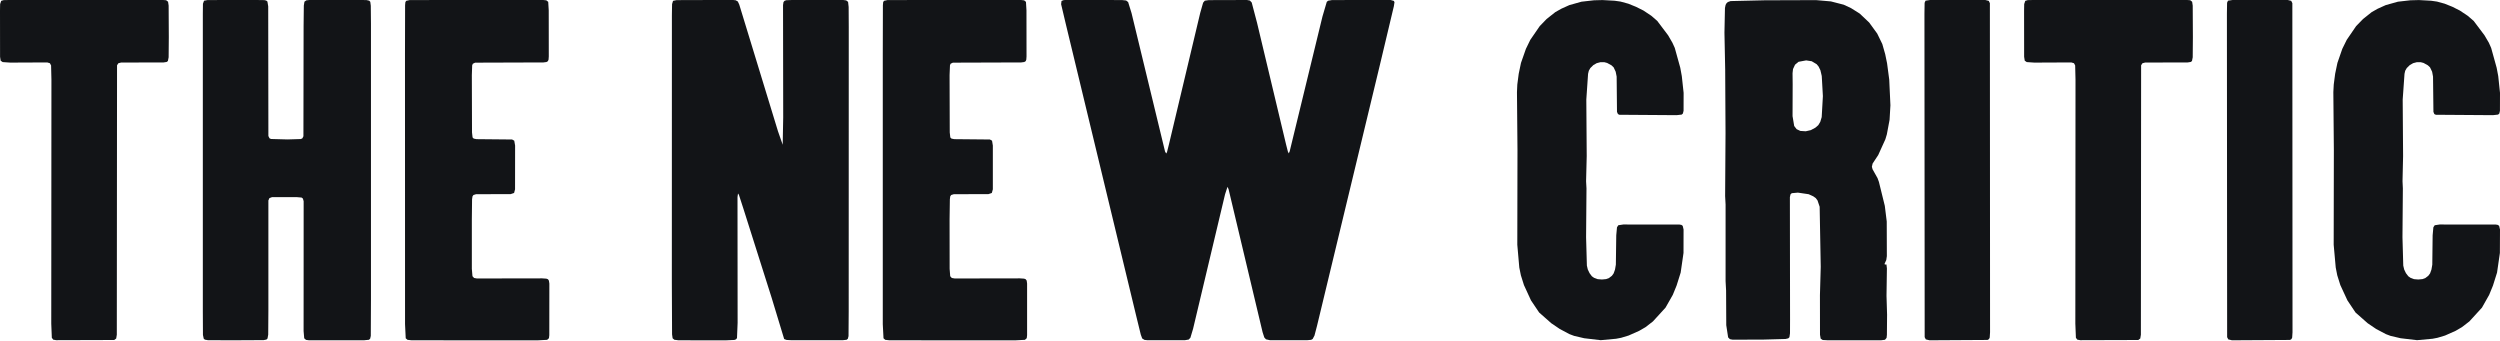
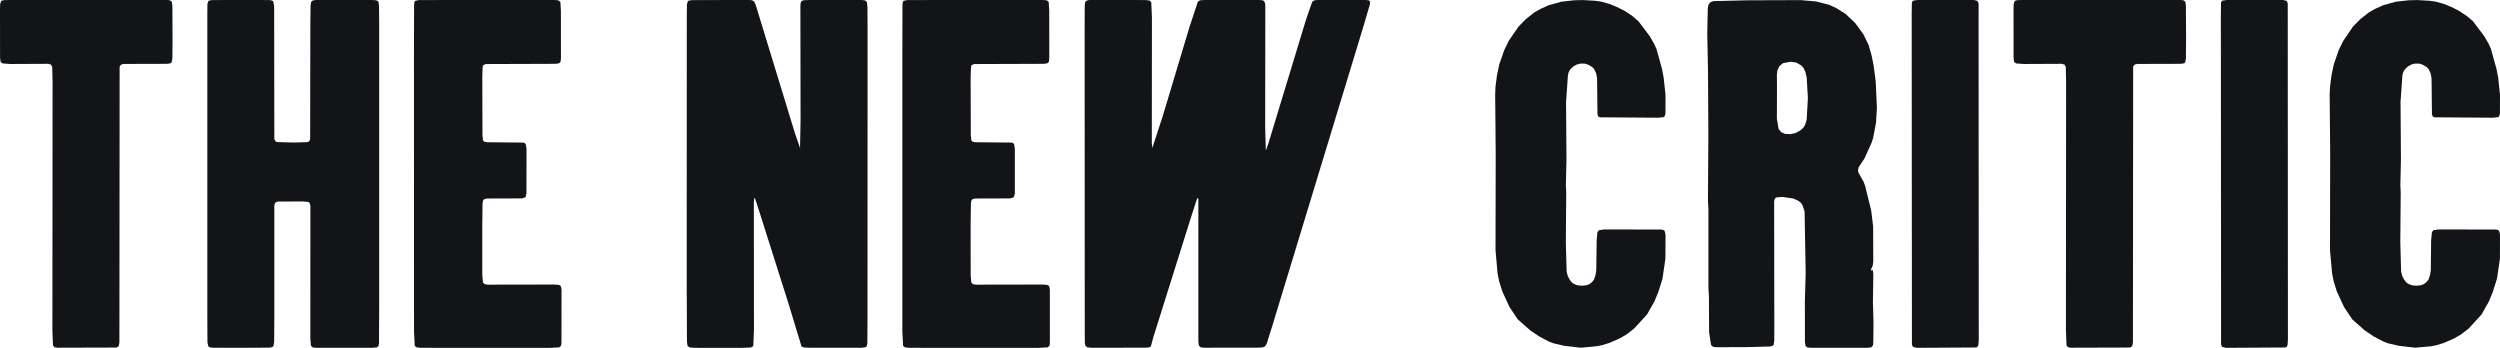
- <svg xmlns="http://www.w3.org/2000/svg" viewBox="0 0 4408.8 600" width="4408.8" height="600" role="img" aria-label="The New Critic">
+ <svg xmlns="http://www.w3.org/2000/svg" viewBox="0 0 4313.2 600" width="4313.2" height="600" role="img" aria-label="The New Critic">
  <g id="name" fill="#121417">
    <g id="THE">
      <path id="THE-1-T" d="M2.1 1.5L6.4 0.2 16.1 0.0 283.6 -0.3 293.0 0.4 296.4 3.1 297.4 9.9 297.7 65.4 297.4 101.0 296.1 107.6 293.8 109.3 288.6 110.1 213.5 110.3 208.8 111.5 206.4 115.1 206.0 590.3 204.9 597.0 201.4 599.6 99.0 599.9 93.9 599.0 91.4 595.7 90.4 570.7 90.7 140.7 90.1 115.4 88.0 111.5 83.3 110.1 18.1 110.4 4.7 109.5 1.2 107.1 0.1 100.2 0.0 18.9 0.2 7.2Z" />
      <path id="THE-2-H" d="M359.8 1.3L365.8 0.1 444.7 -0.1 466.3 0.2 469.5 1.0 471.6 2.7 473.0 11.2 473.3 239.9 475.3 243.9 477.9 245.1 507.0 245.9 530.3 245.2 533.1 244.1 535.1 240.3 535.4 45.2 535.8 9.7 536.9 3.0 540.2 0.6 545.7 0.0 616.7 -0.2 646.2 0.1 651.1 1.2 653.0 3.2 653.9 10.1 654.2 41.7 654.2 529.4 653.9 592.4 652.8 597.2 650.7 599.2 641.7 600.1 545.0 600.1 539.7 599.4 536.5 596.6 535.4 583.8 535.5 354.9 534.2 350.2 531.9 348.4 522.8 347.6 479.6 347.7 475.1 349.4 473.3 353.5 473.3 546.7 473.0 590.1 471.8 596.9 469.9 598.8 465.0 599.8 407.9 600.1 366.5 599.9 361.4 599.0 359.3 597.3 357.9 590.7 357.7 549.3 357.7 24.1 357.9 6.6Z" />
      <path id="THE-3-E" d="M716.3 1.5L722.5 0.1 956.2 -0.2 963.5 0.6 966.8 3.3 967.7 18.3 967.8 99.5 967.4 105.1 966.2 107.9 963.7 109.4 958.4 110.1 837.9 110.5 833.9 112.4 832.7 115.2 832.1 132.6 832.4 233.6 833.4 242.4 835.4 244.4 840.3 245.4 903.1 246.0 906.9 248.1 908.4 256.7 908.3 333.9 906.6 340.3 900.6 342.3 839.5 342.5 834.9 343.9 833.3 346.2 832.5 351.3 832.1 386.9 832.1 474.1 833.2 487.1 836.0 490.2 841.1 491.1 956.0 490.9 963.5 491.4 966.4 492.5 968.0 494.9 968.8 500.1 968.7 591.1 968.1 596.4 964.9 599.3 947.9 600.2 725.9 600.1 718.7 599.3 715.5 596.6 714.3 571.8 714.2 96.2 714.4 9.1 714.9 3.8Z" />
    </g>
    <g id="NEW">
      <path id="NEW-1-N" d="M1186.9 1.5L1193.1 0.2 1292.0 -0.1 1297.5 0.5 1301.2 2.7 1303.7 8.1 1371.9 231.2 1380.3 255.3 1381.2 207.1 1380.9 8.9 1381.7 3.7 1383.5 1.5 1386.4 0.4 1401.8 -0.2 1487.0 0.0 1492.3 0.7 1495.6 3.3 1496.6 12.3 1496.8 47.9 1496.7 549.3 1496.4 592.7 1495.2 597.4 1493.0 599.2 1485.9 600.0 1394.7 599.9 1387.1 599.5 1382.9 597.9 1360.8 525.1 1311.2 368.6 1303.1 343.6 1301.5 341.2 1300.6 347.5 1300.8 569.4 1299.7 596.2 1298.0 598.4 1295.2 599.5 1279.7 600.2 1196.5 600.1 1189.3 599.2 1186.2 596.6 1185.2 589.7 1184.8 498.5 1184.9 26.9 1185.2 7.3Z" />
      <path id="NEW-2-E" d="M1558.9 1.5L1565.0 0.1 1798.8 -0.2 1806.1 0.6 1809.3 3.3 1810.2 18.3 1810.3 99.5 1809.9 105.1 1808.8 107.9 1806.2 109.4 1800.9 110.1 1680.4 110.5 1676.4 112.4 1675.3 115.2 1674.6 132.6 1674.9 233.6 1675.9 242.4 1677.9 244.4 1682.8 245.4 1745.7 246.0 1749.5 248.1 1750.9 256.7 1750.9 333.9 1749.1 340.3 1743.2 342.3 1682.0 342.5 1677.4 343.9 1675.8 346.2 1675.1 351.3 1674.6 386.9 1674.7 474.1 1675.7 487.1 1678.5 490.2 1683.7 491.1 1798.5 490.9 1806.1 491.4 1808.9 492.5 1810.6 494.9 1811.3 500.1 1811.3 591.1 1810.7 596.4 1807.5 599.3 1790.4 600.2 1568.5 600.1 1561.2 599.3 1558.1 596.6 1556.8 571.8 1556.8 96.2 1557.0 9.1 1557.5 3.8Z" />
-       <path id="NEW-3-W" d="M1872.0 1.7L1875.8 0.2 1881.5 -0.2 1978.8 0.1 1986.0 0.9 1989.5 3.7 1995.5 23.1 2054.6 267.2 2056.6 270.7 2058.0 268.4 2061.5 254.4 2116.6 22.8 2121.7 4.8 2124.7 1.2 2131.7 0.2 2199.1 0.0 2204.2 1.0 2207.4 4.4 2216.8 40.1 2268.0 254.7 2271.2 267.3 2272.8 270.5 2274.4 266.8 2332.2 29.1 2339.8 3.3 2342.1 1.3 2349.0 0.1 2452.1 -0.1 2458.1 1.6 2459.2 3.9 2458.1 11.0 2433.3 115.2 2322.6 574.6 2318.1 591.8 2314.9 597.8 2312.2 599.3 2304.7 600.0 2239.3 599.9 2232.6 598.4 2229.6 595.1 2226.6 585.8 2166.6 333.6 2164.7 329.5 2160.4 342.7 2104.0 579.9 2099.3 595.6 2096.3 598.8 2089.3 600.0 2023.8 600.0 2018.3 599.4 2014.3 596.9 2011.8 590.1 2003.8 557.4 1879.5 42.1 1871.3 7.4Z" />
+       <path id="NEW-3-W" d="M1873.6 1.7L1877.8 0.2 1883.5 -0.2 1976.6 0.1 1983.6 1.0 1986.3 4.1 1987.4 31.0 1987.2 247.0 1988.0 255.4 2005.7 201.5 2051.8 47.9 2066.4 3.6 2068.6 1.3 2071.8 0.3 2083.4 -0.2 2172.5 -0.0 2178.0 0.4 2180.7 1.7 2182.7 5.6 2183.0 13.2 2182.8 219.3 2183.9 259.8 2188.5 246.9 2253.6 32.7 2264.0 3.0 2267.9 0.5 2275.4 -0.2 2356.6 -0.0 2361.7 0.7 2363.6 2.2 2363.5 7.4 2351.4 48.5 2195.6 560.5 2185.5 592.8 2183.0 597.0 2180.5 598.7 2175.4 599.7 2165.6 599.8 2076.5 599.9 2071.3 599.1 2068.4 596.2 2067.5 589.1 2067.5 343.9 2066.8 341.0 2064.8 344.0 2056.1 370.9 1989.8 581.8 1985.6 597.5 1983.3 599.1 1978.2 599.8 1885.1 600.0 1875.9 599.3 1872.7 596.6 1871.7 591.6 1871.5 573.9 1871.3 44.8 1871.5 9.2 1872.2 4.0Z" />
    </g>
    <g id="CRITIC">
-       <path id="CRITIC-1-C" d="M2811.1 0.5L2826.1 0.1 2847.5 1.3 2857.9 2.8 2871.5 6.5 2885.1 12.0 2898.3 18.6 2912.1 27.8 2922.6 36.9 2941.7 62.2 2949.3 75.3 2953.5 84.5 2963.2 119.5 2965.9 134.3 2969.1 163.8 2969.0 195.4 2967.8 200.2 2965.7 202.1 2956.7 203.1 2855.9 202.4 2853.3 201.2 2851.6 197.3 2851.0 135.1 2849.3 126.5 2845.7 118.8 2841.9 115.2 2834.2 111.0 2829.3 109.7 2822.3 109.7 2815.8 111.4 2809.9 114.8 2804.6 120.0 2801.9 124.8 2800.6 130.2 2797.5 175.6 2798.2 275.2 2797.1 319.6 2797.8 332.4 2797.1 418.4 2798.5 468.4 2800.1 475.2 2803.2 481.7 2807.3 487.2 2811.1 489.9 2817.5 492.3 2825.0 492.9 2832.4 492.2 2837.2 490.5 2842.6 486.4 2845.7 482.1 2848.1 475.4 2849.6 466.7 2850.3 415.0 2851.6 400.8 2854.0 397.2 2862.7 395.9 2961.8 396.0 2965.2 396.6 2967.5 398.3 2969.0 404.7 2968.9 446.1 2963.9 480.7 2956.7 503.6 2950.0 520.0 2937.2 542.5 2915.0 566.8 2902.0 576.9 2890.6 583.5 2872.1 591.7 2858.9 595.7 2850.0 597.4 2822.8 599.9 2793.8 596.5 2775.9 592.3 2767.7 589.2 2750.6 580.1 2735.7 570.0 2714.3 551.1 2699.9 529.7 2687.5 502.7 2682.1 485.5 2679.3 471.8 2675.8 431.7 2676.1 264.7 2675.2 162.5 2675.8 149.1 2678.3 130.0 2682.3 110.9 2691.0 86.1 2698.7 70.3 2715.4 46.0 2727.5 33.5 2742.8 21.4 2753.4 15.4 2767.6 9.0 2789.0 3.0Z" />
-       <path id="CRITIC-2-R" d="M3112.0 0.5L3202.6 0.2 3228.9 2.5 3251.4 8.3 3264.3 14.3 3279.7 24.0 3296.3 39.7 3310.5 59.2 3319.5 77.7 3324.6 95.6 3327.9 111.7 3331.7 140.4 3333.8 185.7 3332.3 211.3 3327.5 236.9 3324.9 245.6 3312.3 273.4 3302.4 288.4 3301.1 294.1 3302.3 298.5 3311.1 314.2 3313.5 320.8 3323.9 363.0 3327.3 390.6 3327.5 451.7 3326.5 458.5 3323.5 465.1 3323.9 466.5 3326.8 466.4 3327.6 473.4 3326.9 521.6 3327.9 554.9 3327.6 590.6 3327.0 595.9 3324.2 599.2 3317.1 600.1 3223.8 600.1 3214.4 599.6 3210.8 597.2 3209.6 590.3 3209.5 520.3 3210.9 470.6 3209.0 364.6 3205.2 353.4 3202.1 349.3 3197.7 346.2 3189.6 342.5 3170.6 339.7 3159.8 340.7 3157.6 342.7 3156.5 347.7 3156.8 564.0 3156.7 587.8 3155.7 594.7 3153.6 596.7 3148.8 597.8 3108.4 598.9 3055.3 599.0 3050.7 598.1 3047.6 595.0 3044.3 573.5 3044.0 512.5 3043.1 495.7 3043.1 360.7 3042.3 345.9 3043.0 234.8 3042.4 122.8 3041.1 57.6 3042.0 14.1 3043.1 8.7 3044.7 5.8 3047.1 3.6 3051.9 1.9ZM3161.4 148.2L3161.2 204.8 3164.1 222.2 3168.4 227.8 3174.9 230.9 3184.5 231.5 3193.4 229.5 3201.4 225.2 3206.6 220.7 3210.1 214.9 3212.6 206.5 3214.7 169.5 3212.7 134.0 3210.3 123.8 3207.1 117.3 3203.7 113.2 3195.0 108.0 3185.2 106.5 3171.7 109.0 3165.6 114.1 3162.0 121.8 3161.2 129.2Z" />
-       <path id="CRITIC-3-I" d="M3395.7 1.2L3403.7 -0.0 3500.7 -0.1 3507.2 1.5 3509.2 5.6 3509.5 585.9 3508.9 595.3 3507.6 598.0 3505.1 599.5 3402.7 600.1 3396.2 598.5 3394.2 594.6 3393.8 24.2 3394.1 4.9Z" />
-       <path id="CRITIC-4-T" d="M3571.6 1.5L3575.9 0.2 3585.6 0.0 3853.1 -0.3 3862.5 0.4 3865.9 3.1 3866.9 9.9 3867.2 65.4 3866.9 101.0 3865.6 107.6 3863.3 109.3 3858.1 110.1 3783.0 110.3 3778.3 111.5 3775.9 115.1 3775.5 590.3 3774.4 597.0 3770.9 599.6 3668.5 599.9 3663.4 599.0 3660.9 595.7 3659.9 570.7 3660.2 140.7 3659.6 115.4 3657.5 111.5 3652.8 110.1 3587.6 110.4 3574.2 109.5 3570.7 107.1 3569.6 100.2 3569.5 18.9 3569.7 7.2Z" />
-       <path id="CRITIC-5-I" d="M3929.1 1.2L3937.1 -0.0 4034.1 -0.1 4040.6 1.5 4042.6 5.6 4042.9 585.9 4042.3 595.3 4041.0 598.0 4038.5 599.5 3936.1 600.1 3929.6 598.5 3927.6 594.6 3927.2 24.2 3927.5 4.9Z" />
-       <path id="CRITIC-6-C" d="M4250.8 0.5L4265.8 0.1 4287.3 1.3 4297.7 2.8 4311.2 6.5 4324.9 12.0 4338.0 18.6 4351.8 27.8 4362.4 36.9 4381.4 62.2 4389.1 75.3 4393.2 84.5 4402.9 119.5 4405.7 134.3 4408.8 163.8 4408.7 195.4 4407.6 200.2 4405.4 202.1 4396.4 203.1 4295.7 202.4 4293.0 201.2 4291.4 197.3 4290.7 135.1 4289.1 126.5 4285.4 118.8 4281.6 115.2 4274.0 111.0 4269.1 109.7 4262.0 109.7 4255.6 111.4 4249.7 114.8 4244.4 120.0 4241.6 124.8 4240.4 130.2 4237.2 175.6 4237.9 275.2 4236.9 319.6 4237.5 332.4 4236.8 418.4 4238.2 468.4 4239.8 475.2 4242.9 481.7 4247.1 487.2 4250.9 489.9 4257.2 492.3 4264.8 492.9 4272.1 492.2 4276.9 490.5 4282.3 486.4 4285.5 482.1 4287.9 475.4 4289.4 466.7 4290.0 415.0 4291.3 400.8 4293.7 397.2 4302.4 395.9 4401.5 396.0 4404.9 396.6 4407.3 398.3 4408.8 404.7 4408.6 446.1 4403.6 480.7 4396.4 503.6 4389.7 520.0 4377.0 542.5 4354.8 566.8 4341.7 576.9 4330.4 583.5 4311.9 591.7 4298.6 595.7 4289.8 597.4 4262.5 599.9 4233.6 596.5 4215.7 592.3 4207.5 589.2 4190.3 580.1 4175.4 570.0 4154.0 551.1 4139.7 529.7 4127.2 502.7 4121.8 485.5 4119.1 471.8 4115.5 431.7 4115.8 264.7 4114.9 162.5 4115.6 149.1 4118.1 130.0 4122.1 110.9 4130.7 86.1 4138.5 70.3 4155.1 46.0 4167.3 33.5 4182.5 21.4 4193.1 15.4 4207.3 9.0 4228.8 3.0Z" />
+       <path id="CRITIC-1-C" d="M2715.5 0.5L2730.5 0.1 2751.9 1.3 2762.4 2.8 2775.9 6.5 2789.5 12.0 2802.7 18.6 2816.5 27.8 2827.0 36.9 2846.1 62.2 2853.7 75.3 2857.9 84.5 2867.6 119.5 2870.3 134.3 2873.5 163.8 2873.4 195.4 2872.2 200.2 2870.1 202.1 2861.1 203.1 2760.3 202.4 2757.7 201.2 2756.1 197.3 2755.4 135.1 2753.8 126.5 2750.1 118.8 2746.3 115.2 2738.6 111.0 2733.7 109.7 2726.7 109.7 2720.2 111.4 2714.3 114.8 2709.0 120.0 2706.3 124.8 2705.1 130.2 2701.9 175.6 2702.6 275.2 2701.6 319.6 2702.2 332.4 2701.5 418.4 2702.9 468.4 2704.5 475.2 2707.6 481.7 2711.7 487.2 2715.5 489.9 2721.9 492.3 2729.4 492.9 2736.8 492.2 2741.6 490.5 2747.0 486.4 2750.1 482.1 2752.5 475.4 2754.0 466.7 2754.7 415.0 2756.0 400.8 2758.4 397.2 2767.1 395.9 2866.2 396.0 2869.6 396.6 2871.9 398.3 2873.5 404.7 2873.3 446.1 2868.3 480.7 2861.1 503.6 2854.4 520.0 2841.6 542.5 2819.4 566.8 2806.4 576.9 2795.1 583.5 2776.5 591.7 2763.3 595.7 2754.5 597.4 2727.2 599.9 2698.2 596.5 2680.3 592.3 2672.1 589.2 2655.0 580.1 2640.1 570.0 2618.7 551.1 2604.3 529.7 2591.9 502.7 2586.5 485.5 2583.7 471.8 2580.2 431.7 2580.5 264.7 2579.6 162.5 2580.2 149.1 2582.7 130.0 2586.7 110.9 2595.4 86.1 2603.1 70.3 2619.8 46.0 2631.9 33.5 2647.2 21.4 2657.8 15.4 2672.0 9.0 2693.4 3.0Z" />
+       <path id="CRITIC-2-R" d="M3016.4 0.5L3107.0 0.2 3133.3 2.5 3155.8 8.3 3168.7 14.3 3184.1 24.0 3200.7 39.7 3214.9 59.2 3223.9 77.7 3229.0 95.6 3232.3 111.7 3236.1 140.4 3238.2 185.7 3236.7 211.3 3231.9 236.9 3229.3 245.6 3216.7 273.4 3206.8 288.4 3205.5 294.1 3206.7 298.5 3215.5 314.2 3217.9 320.8 3228.3 363.0 3231.7 390.6 3231.9 451.7 3230.9 458.5 3227.9 465.1 3228.3 466.5 3231.3 466.4 3232.0 473.4 3231.3 521.6 3232.3 554.9 3232.0 590.6 3231.4 595.9 3228.6 599.2 3221.5 600.1 3128.2 600.1 3118.8 599.6 3115.2 597.2 3114.0 590.3 3113.9 520.3 3115.3 470.6 3113.4 364.6 3109.6 353.4 3106.5 349.3 3102.1 346.2 3094.0 342.5 3075.0 339.7 3064.2 340.7 3062.1 342.7 3060.9 347.7 3061.2 564.0 3061.1 587.8 3060.1 594.7 3058.1 596.7 3053.2 597.8 3012.8 598.9 2959.7 599.0 2955.1 598.1 2952.0 595.0 2948.7 573.5 2948.4 512.5 2947.5 495.7 2947.5 360.7 2946.7 345.9 2947.4 234.8 2946.8 122.8 2945.5 57.6 2946.4 14.1 2947.5 8.7 2949.1 5.8 2951.5 3.6 2956.3 1.9ZM3065.8 148.2L3065.6 204.8 3068.5 222.2 3072.8 227.8 3079.3 230.9 3088.9 231.5 3097.8 229.5 3105.8 225.2 3111.0 220.7 3114.5 214.9 3117.0 206.5 3119.1 169.5 3117.1 134.0 3114.7 123.8 3111.5 117.3 3108.1 113.2 3099.4 108.0 3089.6 106.5 3076.1 109.0 3070.0 114.1 3066.4 121.8 3065.6 129.2Z" />
+       <path id="CRITIC-3-I" d="M3300.1 1.2L3308.1 -0.0 3405.1 -0.1 3411.6 1.5 3413.6 5.6 3413.9 585.9 3413.3 595.3 3412.0 598.0 3409.5 599.5 3307.1 600.1 3300.6 598.5 3298.6 594.6 3298.2 24.2 3298.5 4.9Z" />
+       <path id="CRITIC-4-T" d="M3476.0 1.5L3480.3 0.2 3490.0 0.0 3757.5 -0.3 3766.9 0.4 3770.3 3.1 3771.3 9.9 3771.6 65.4 3771.3 101.0 3770.0 107.6 3767.7 109.3 3762.5 110.1 3687.4 110.3 3682.7 111.5 3680.3 115.1 3679.9 590.3 3678.8 597.0 3675.3 599.6 3572.9 599.9 3567.8 599.0 3565.3 595.7 3564.3 570.7 3564.6 140.7 3564.0 115.4 3561.9 111.5 3557.2 110.1 3492.0 110.4 3478.7 109.5 3475.1 107.1 3474.0 100.2 3473.9 18.9 3474.1 7.2Z" />
+       <path id="CRITIC-5-I" d="M3833.5 1.2L3841.5 -0.0 3938.5 -0.1 3945.0 1.5 3947.0 5.6 3947.3 585.9 3946.7 595.3 3945.4 598.0 3942.9 599.5 3840.5 600.1 3834.0 598.5 3832.0 594.6 3831.6 24.2 3831.9 4.9Z" />
+       <path id="CRITIC-6-C" d="M4155.2 0.5L4170.2 0.1 4191.7 1.3 4202.1 2.8 4215.6 6.5 4229.3 12.0 4242.4 18.6 4256.2 27.8 4266.8 36.9 4285.8 62.2 4293.5 75.3 4297.6 84.5 4307.3 119.5 4310.1 134.3 4313.2 163.8 4313.1 195.4 4312.0 200.2 4309.9 202.1 4300.8 203.1 4200.1 202.4 4197.4 201.2 4195.8 197.3 4195.1 135.1 4193.5 126.5 4189.8 118.8 4186.0 115.2 4178.4 111.0 4173.5 109.7 4166.4 109.7 4160.0 111.4 4154.1 114.8 4148.8 120.0 4146.1 124.8 4144.8 130.2 4141.6 175.6 4142.3 275.2 4141.3 319.6 4141.9 332.4 4141.2 418.4 4142.6 468.4 4144.2 475.2 4147.3 481.7 4151.5 487.2 4155.3 489.9 4161.6 492.3 4169.2 492.9 4176.5 492.2 4181.3 490.5 4186.7 486.4 4189.9 482.1 4192.3 475.4 4193.8 466.7 4194.4 415.0 4195.7 400.8 4198.1 397.2 4206.8 395.9 4305.9 396.0 4309.3 396.6 4311.7 398.3 4313.2 404.7 4313.1 446.1 4308.0 480.7 4300.8 503.6 4294.1 520.0 4281.4 542.5 4259.2 566.8 4246.1 576.9 4234.8 583.5 4216.3 591.7 4203.1 595.7 4194.2 597.4 4166.9 599.9 4138.0 596.5 4120.1 592.3 4111.9 589.2 4094.7 580.1 4079.8 570.0 4058.4 551.1 4044.1 529.7 4031.6 502.7 4026.3 485.5 4023.5 471.8 4019.9 431.7 4020.2 264.7 4019.3 162.5 4020.0 149.1 4022.5 130.0 4026.5 110.9 4035.1 86.1 4042.9 70.3 4059.5 46.0 4071.7 33.5 4086.9 21.4 4097.5 15.4 4111.7 9.0 4133.2 3.0Z" />
    </g>
  </g>
</svg>
